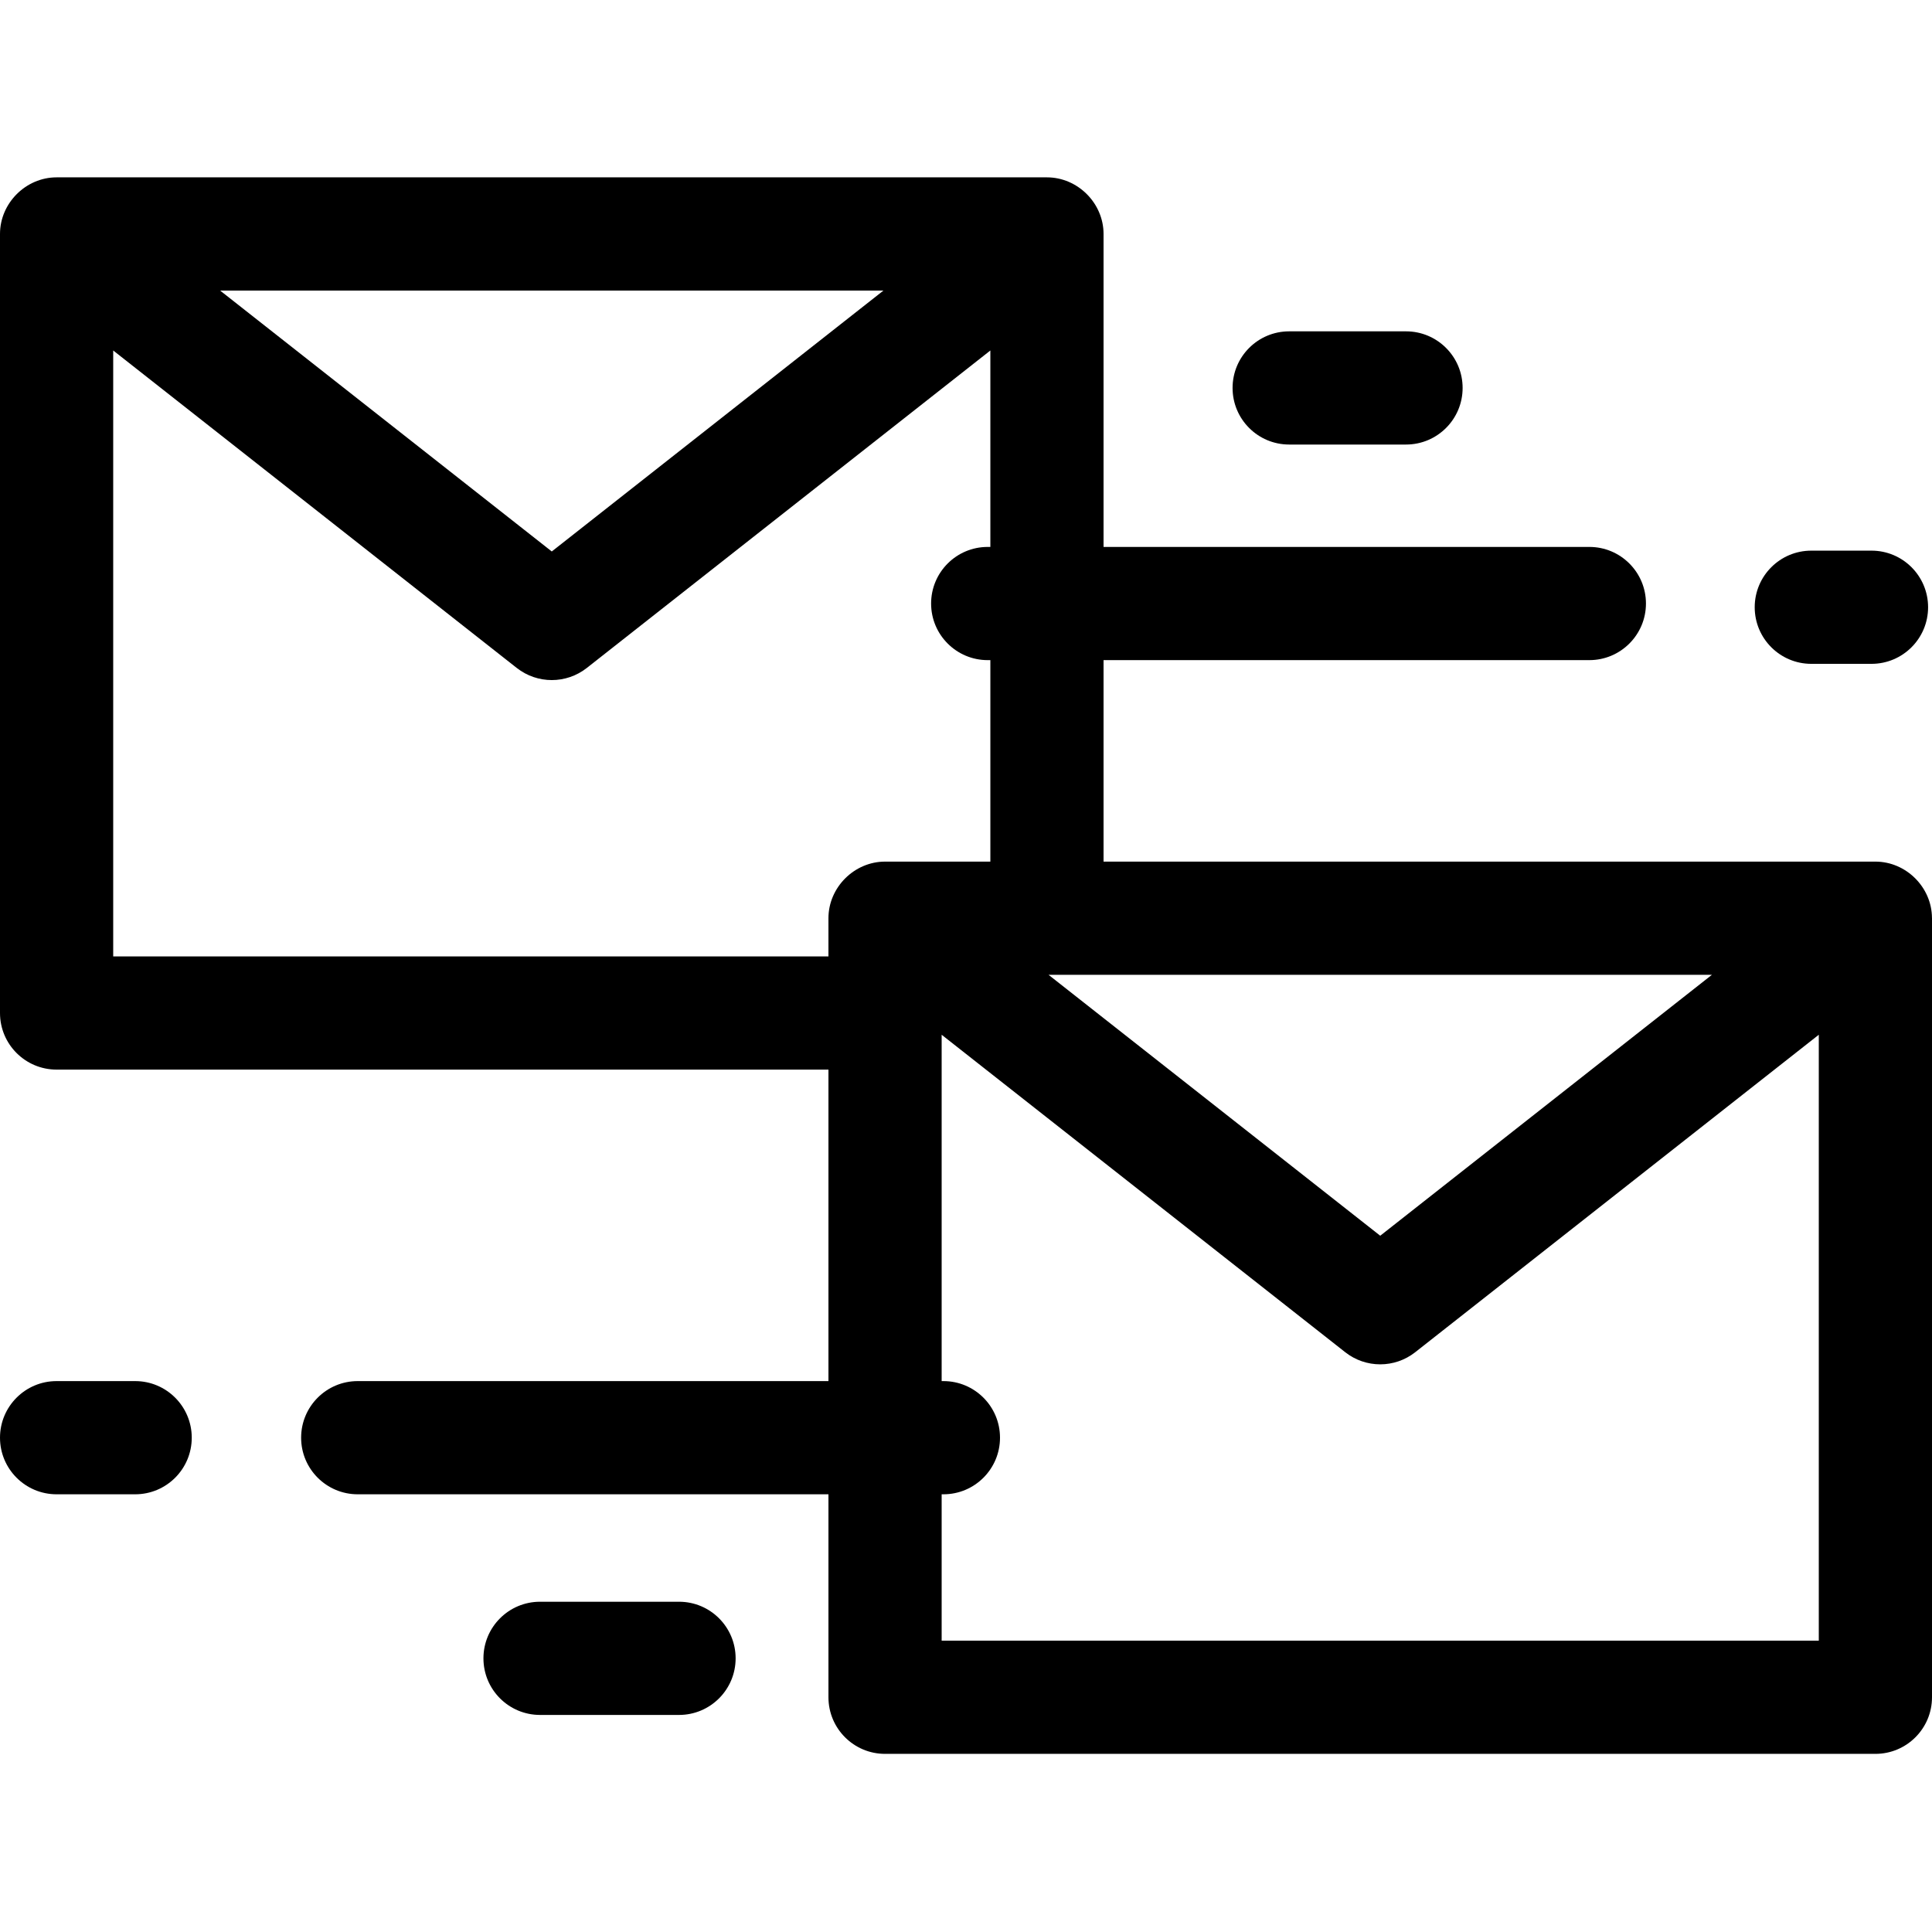
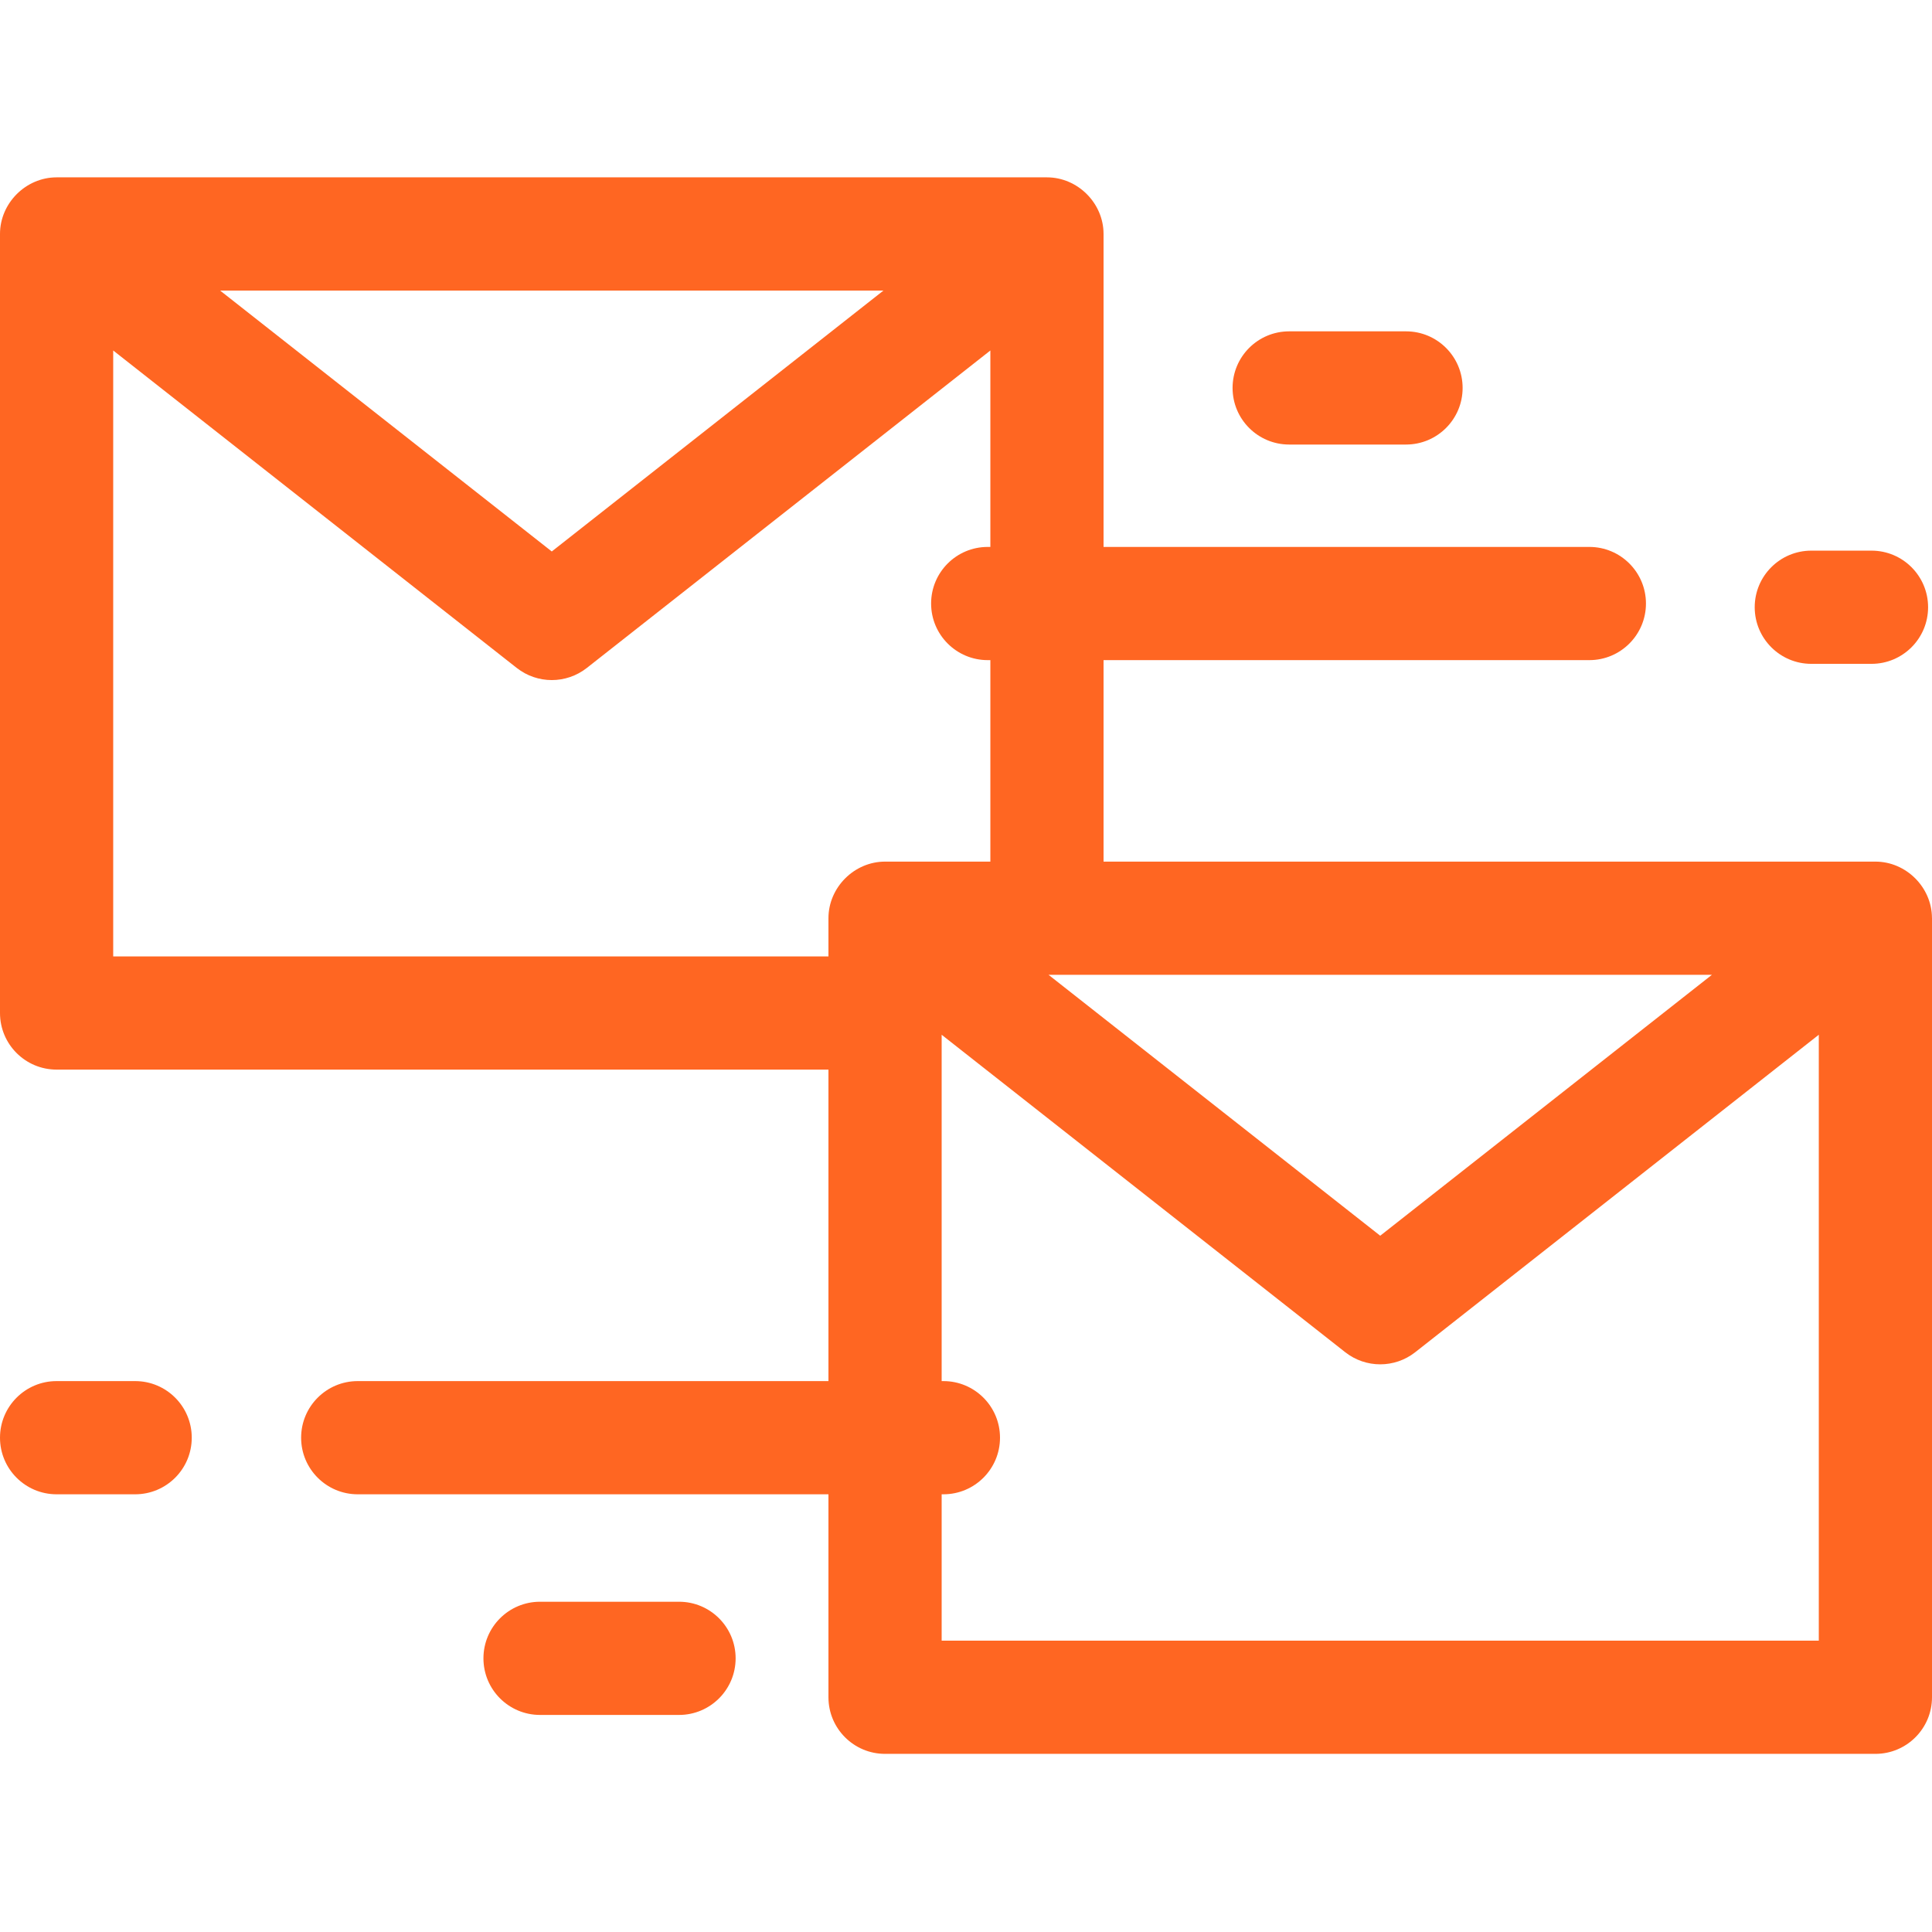
- <svg xmlns="http://www.w3.org/2000/svg" height="512pt" viewBox="0 -47 512 512" width="512pt">
-   <path d="m341.645 70.809h30.965c8.285 0 15-6.715 15-15s-6.715-15-15-15h-30.965c-8.285 0-15 6.715-15 15s6.715 15 15 15zm0 0" />
-   <path d="m480.016 128.926h15.949c8.285 0 15-6.719 15-15 0-8.285-6.715-15-15-15h-15.949c-8.285 0-15 6.715-15 15 0 8.281 6.715 15 15 15zm0 0" />
-   <path d="m511.992 196.223c-.059-8.117-6.875-14.887-14.992-14.887h-204.547v-53.395h128.742c8.281 0 15-6.719 15-15 0-8.285-6.719-15-15-15h-128.742v-82.941c0-8.16-6.844-15-15-15h-262.453c-8.156 0-15 6.84-15 15v206.457c0 8.285 6.715 15 15 15h204.547v82.547h-124.746c-8.285 0-15 6.719-15 15 0 8.285 6.715 15 15 15h124.746v53.789c0 8.281 6.715 15 15 15h262.453c8.285 0 15-6.719 15-15v-206.457c0-.039-.004-.074-.008-.113zm-58.32 15.113-87.898 69.145-87.898-69.145zm-219.547-181.336-87.898 69.145-87.898-69.145zm-204.125 176.457v-160.574l106.953 84.137c2.723 2.137 6 3.207 9.273 3.207 3.277 0 6.555-1.07 9.277-3.207l106.953-84.137v52.059h-.703c-8.285 0-15 6.715-15 15 0 8.281 6.715 15 15 15h.703v53.395h-27.91c-8.156 0-15 6.84-15 15v10.121zm219.547 181.336v-38.789h.465c8.285 0 15-6.715 15-15 0-8.281-6.715-15-15-15h-.465v-91.785l106.953 84.133c2.719 2.141 5.996 3.211 9.273 3.211 3.277 0 6.551-1.07 9.273-3.211l106.953-84.133v160.574zm0 0" />
-   <path d="m35.816 319.004h-20.816c-8.285 0-15 6.719-15 15 0 8.285 6.715 15 15 15h20.816c8.285 0 15-6.715 15-15 0-8.281-6.715-15-15-15zm0 0" />
-   <path d="m179.949 377.477h-36.832c-8.285 0-15 6.715-15 15 0 8.285 6.715 15 15 15h36.832c8.285 0 15-6.715 15-15 0-8.285-6.715-15-15-15zm0 0" />
+ <svg xmlns="http://www.w3.org/2000/svg" height="512" viewBox="0 0 512 512" width="512">
+   <path d="m0 0h512v512h-512z" fill="none" />
+   <g fill="#f62">
+     <path d="m341.645 117.809h30.964c8.286 0 15-6.715 15-15 0-8.286-6.714-15-15-15h-30.964c-8.286 0-15 6.714-15 15 0 8.285 6.714 15 15 15zm0 0" />
+     <path d="m480.016 175.926h15.949c8.285 0 15-6.719 15-15 0-8.285-6.715-15-15-15h-15.949c-8.286 0-15 6.715-15 15 0 8.281 6.714 15 15 15zm0 0" />
+     <path d="m511.992 243.223c-.058-8.118-6.875-14.887-14.992-14.887h-204.547v-53.395h128.742c8.282 0 15-6.718 15-15 0-8.285-6.718-15-15-15h-128.742v-82.941c0-8.16-6.844-15-15-15h-262.453c-8.156 0-15 6.84-15 15v206.457c0 8.285 6.715 15 15 15h204.547v82.547h-124.746c-8.285 0-15 6.719-15 15 0 8.285 6.715 15 15 15h124.746v53.789c0 8.281 6.715 15 15 15h262.453c8.285 0 15-6.719 15-15v-206.457c0-.039-.004-.074-.008-.113zm-58.32 15.113-87.899 69.144-87.898-69.144zm-219.547-181.336-87.898 69.145-87.899-69.145zm-204.125 176.457v-160.574l106.953 84.137c2.723 2.136 6 3.207 9.274 3.207 3.277 0 6.554-1.071 9.277-3.207l106.953-84.137v52.058h-.703c-8.285 0-15 6.715-15 15 0 8.282 6.715 15 15 15h.703v53.395h-27.91c-8.156 0-15 6.84-15 15v10.121zm219.547 181.336v-38.789h.465c8.285 0 15-6.715 15-15 0-8.281-6.715-15-15-15h-.465v-91.785l106.953 84.133c2.719 2.14 5.996 3.21 9.273 3.21 3.278 0 6.551-1.07 9.274-3.21l106.953-84.133v160.574zm0 0" />
+     <path d="m35.816 366.004h-20.816c-8.285 0-15 6.719-15 15 0 8.285 6.715 15 15 15h20.816c8.286 0 15-6.715 15-15 0-8.281-6.714-15-15-15zm0 0" />
+     <path d="m179.949 424.477h-36.832c-8.285 0-15 6.714-15 15 0 8.285 6.715 15 15 15h36.832c8.285 0 15-6.715 15-15 0-8.286-6.715-15-15-15zm0 0" />
+   </g>
</svg>
